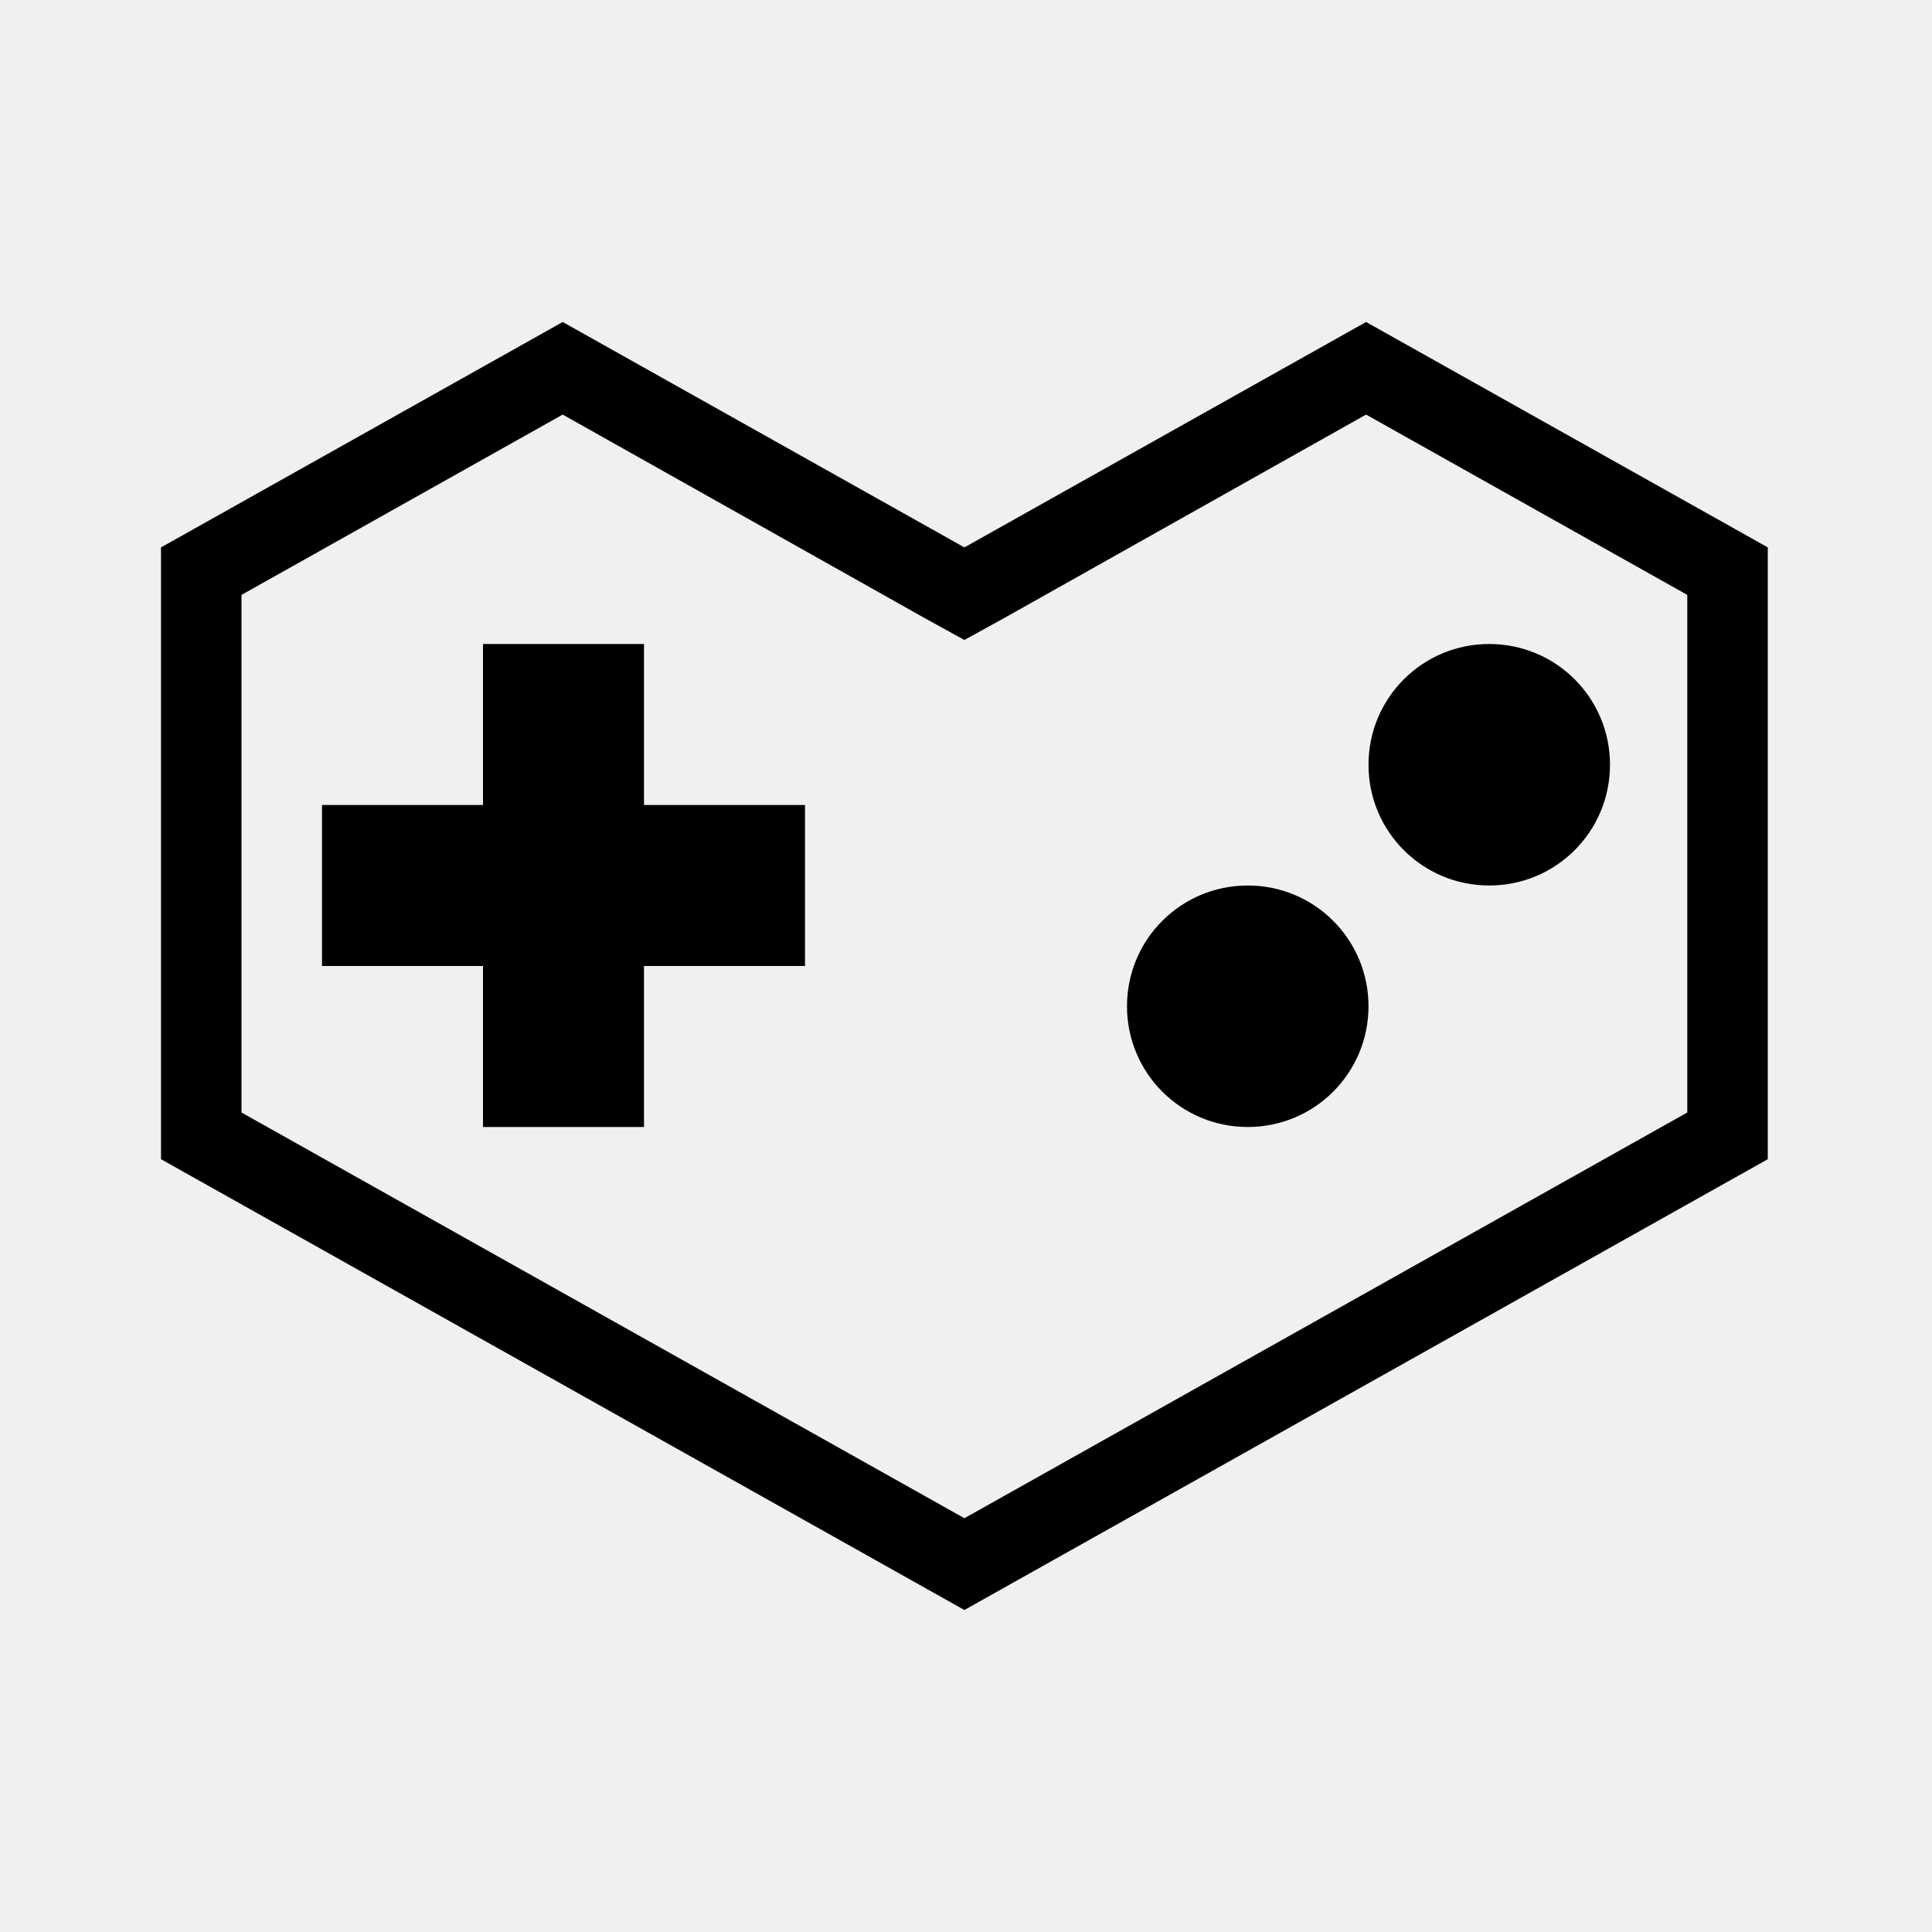
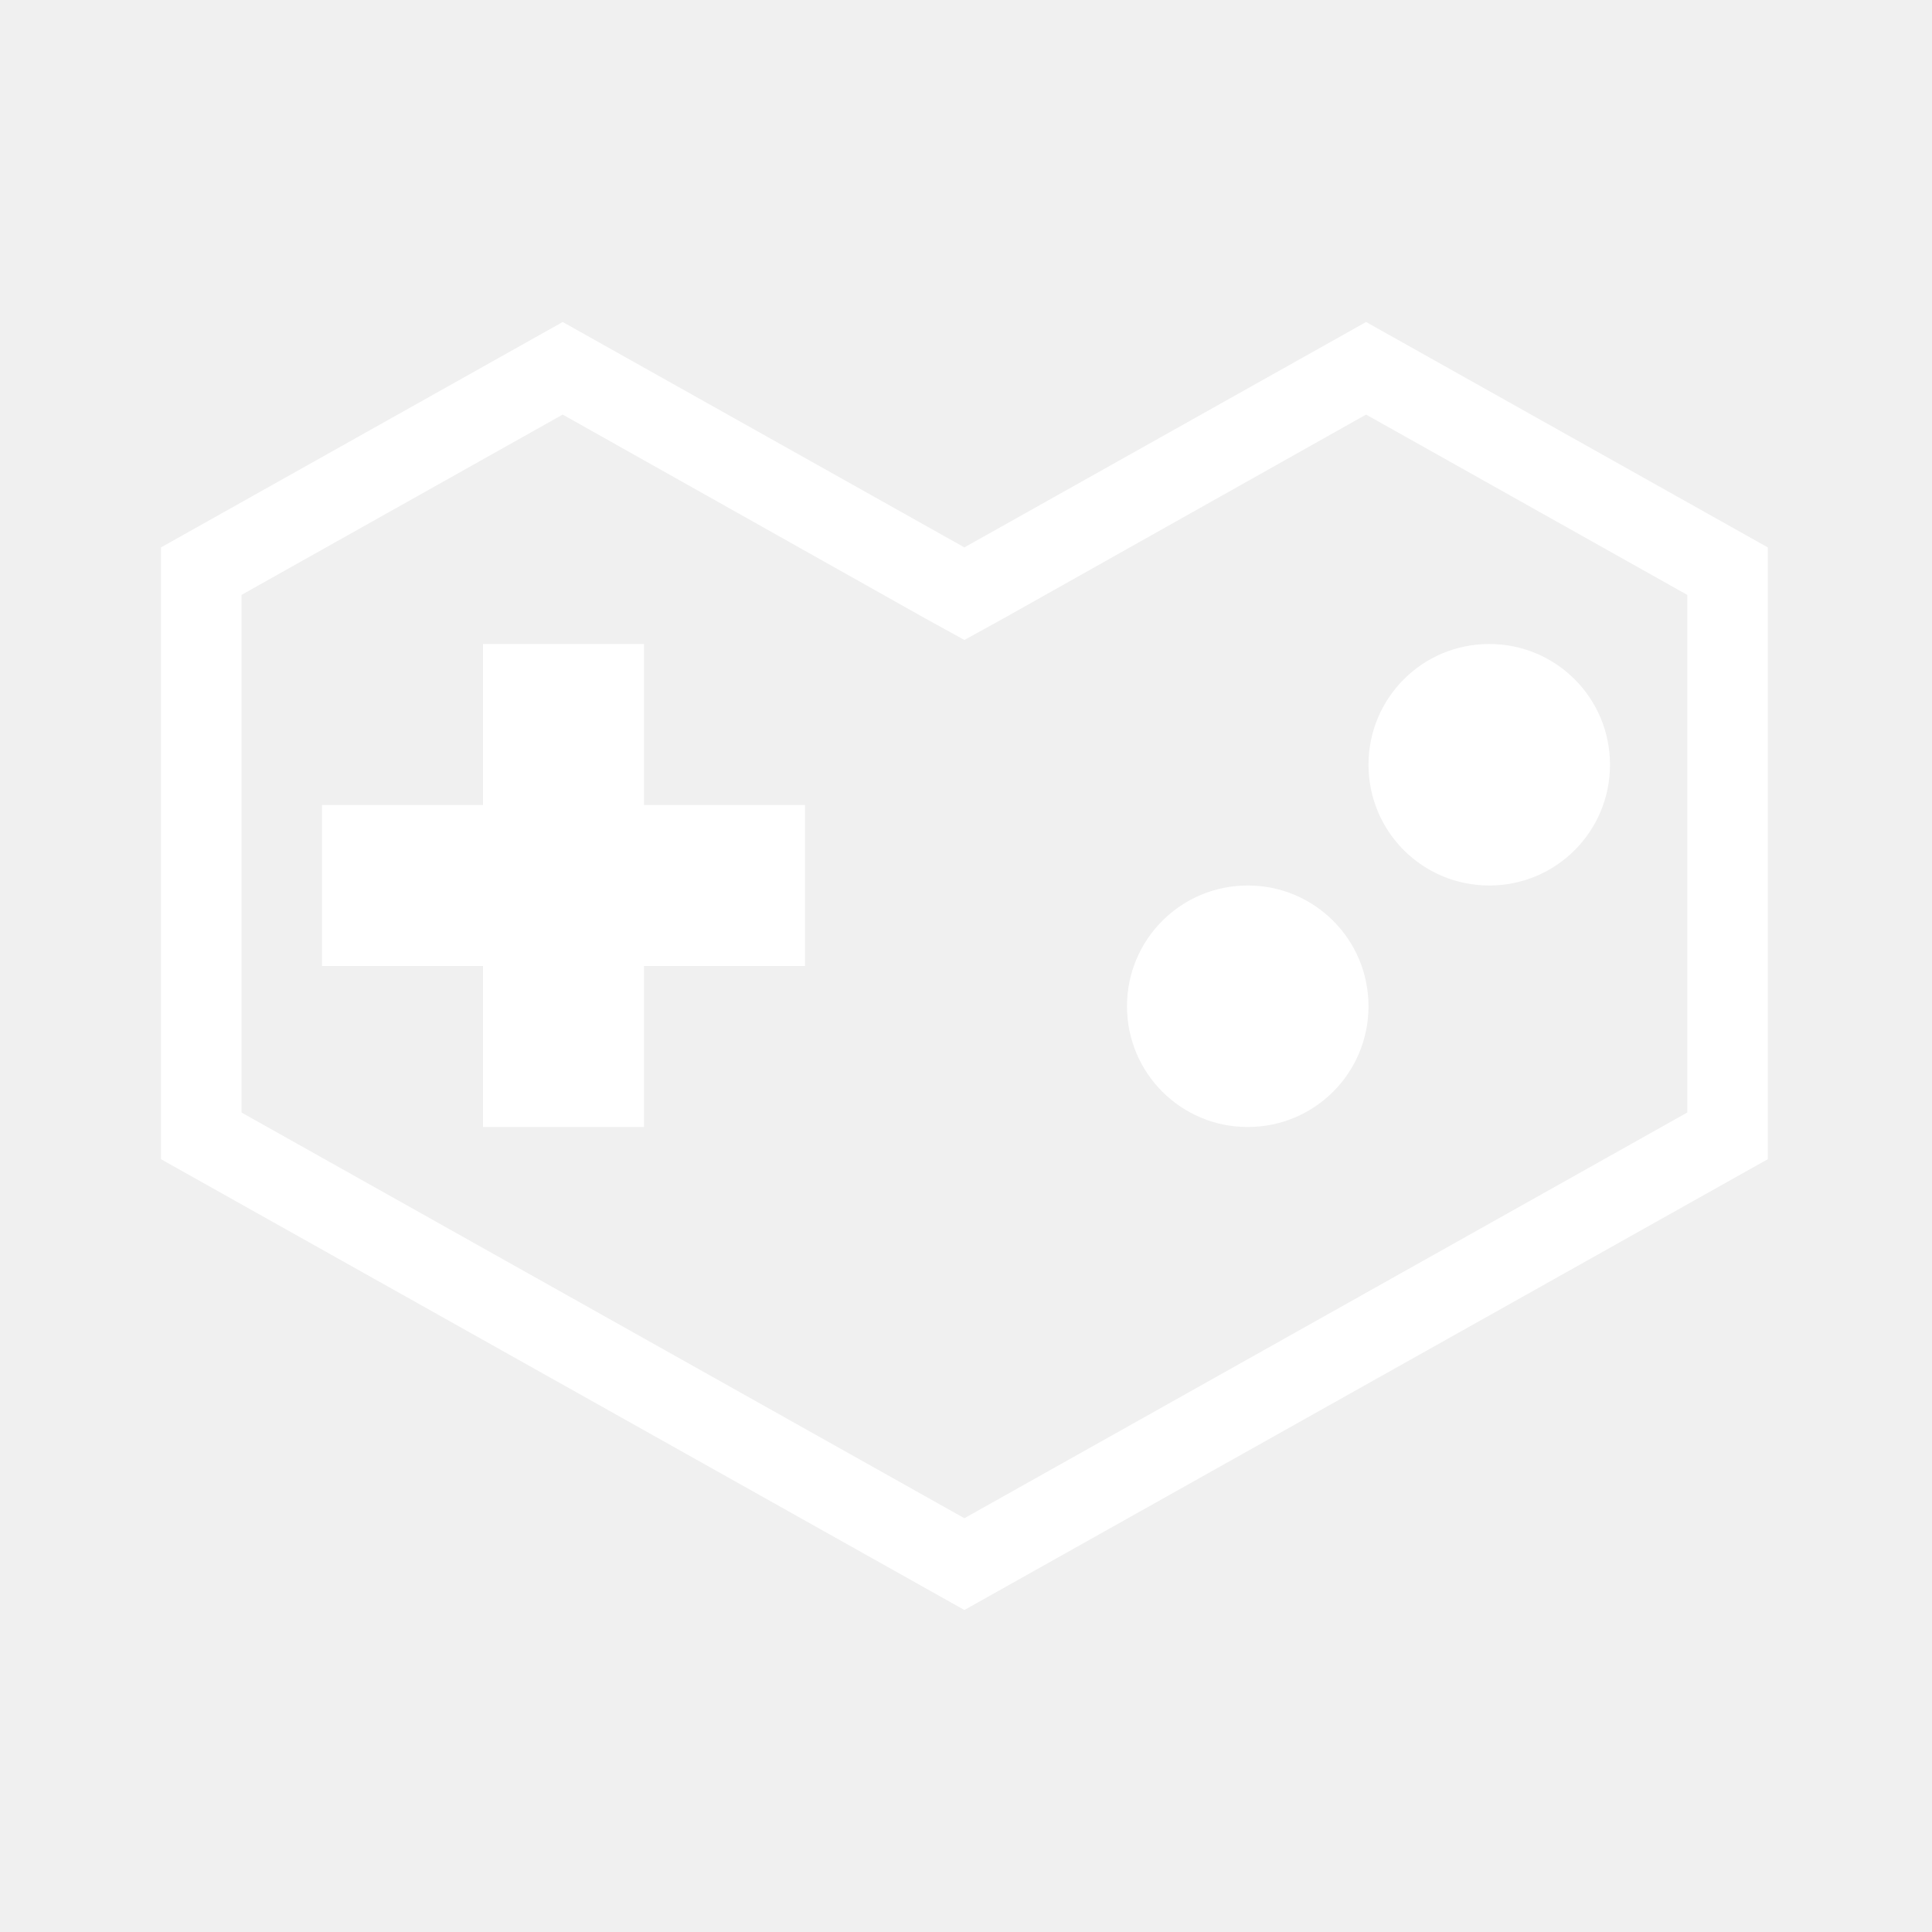
- <svg xmlns="http://www.w3.org/2000/svg" enable-background="new 0 0 24 24" height="24" viewBox="0 0 24 24" width="24" focusable="false" style="pointer-events: none; display: inherit; width: 100%; height: 100%;">
+ <svg xmlns="http://www.w3.org/2000/svg" fill="white" enable-background="new 0 0 24 24" height="24" viewBox="0 0 24 24" width="24" focusable="false" style="pointer-events: none; display: inherit; width: 100%; height: 100%;">
  <path d="M10 12H8v2H6v-2H4v-2h2V8h2v2h2v2zm7 .5c0-.83-.67-1.5-1.5-1.5s-1.5.67-1.5 1.5.67 1.5 1.5 1.5 1.5-.67 1.5-1.5zm3-3c0-.83-.67-1.5-1.5-1.5S17 8.67 17 9.5s.67 1.5 1.5 1.5 1.5-.67 1.5-1.5zm-3.03-4.35-4.5 2.53-.49.27-.49-.27-4.5-2.53L3 7.39v6.43l8.98 5.04 8.98-5.04V7.39l-3.99-2.24m0-1.15 4.99 2.8v7.6L11.98 20 2 14.4V6.8L6.99 4l4.99 2.8L16.97 4z" />
</svg>
